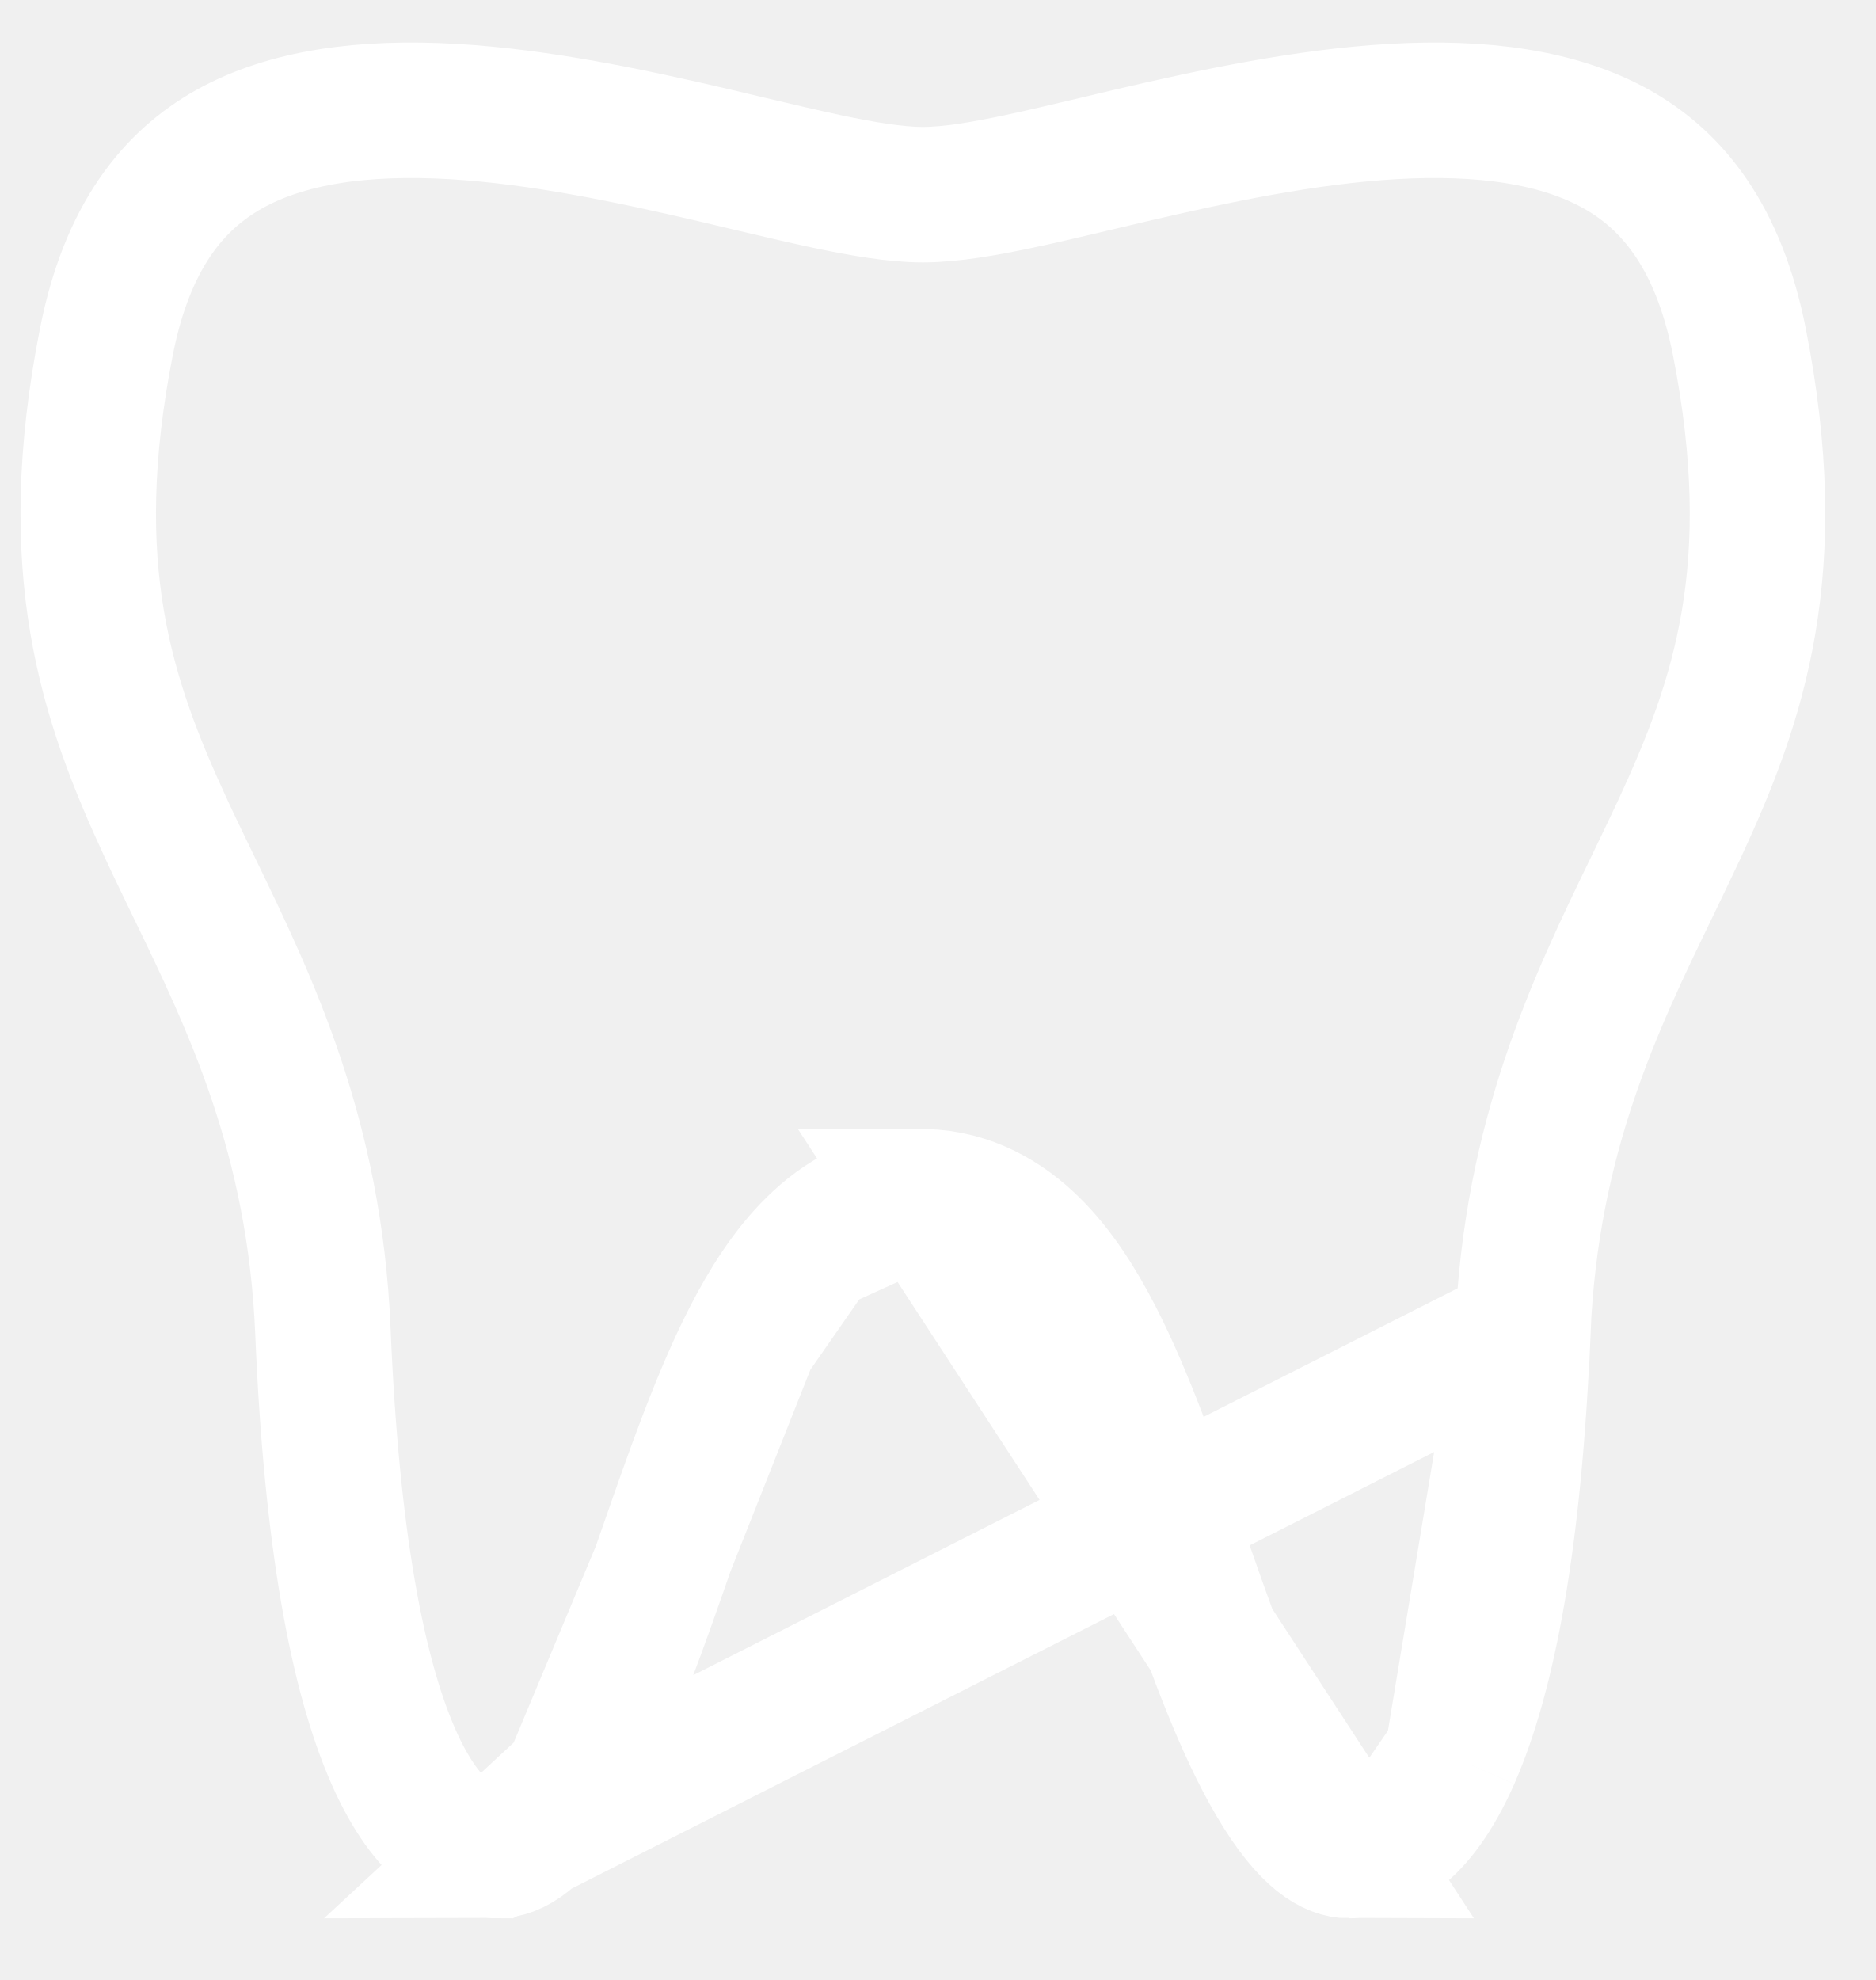
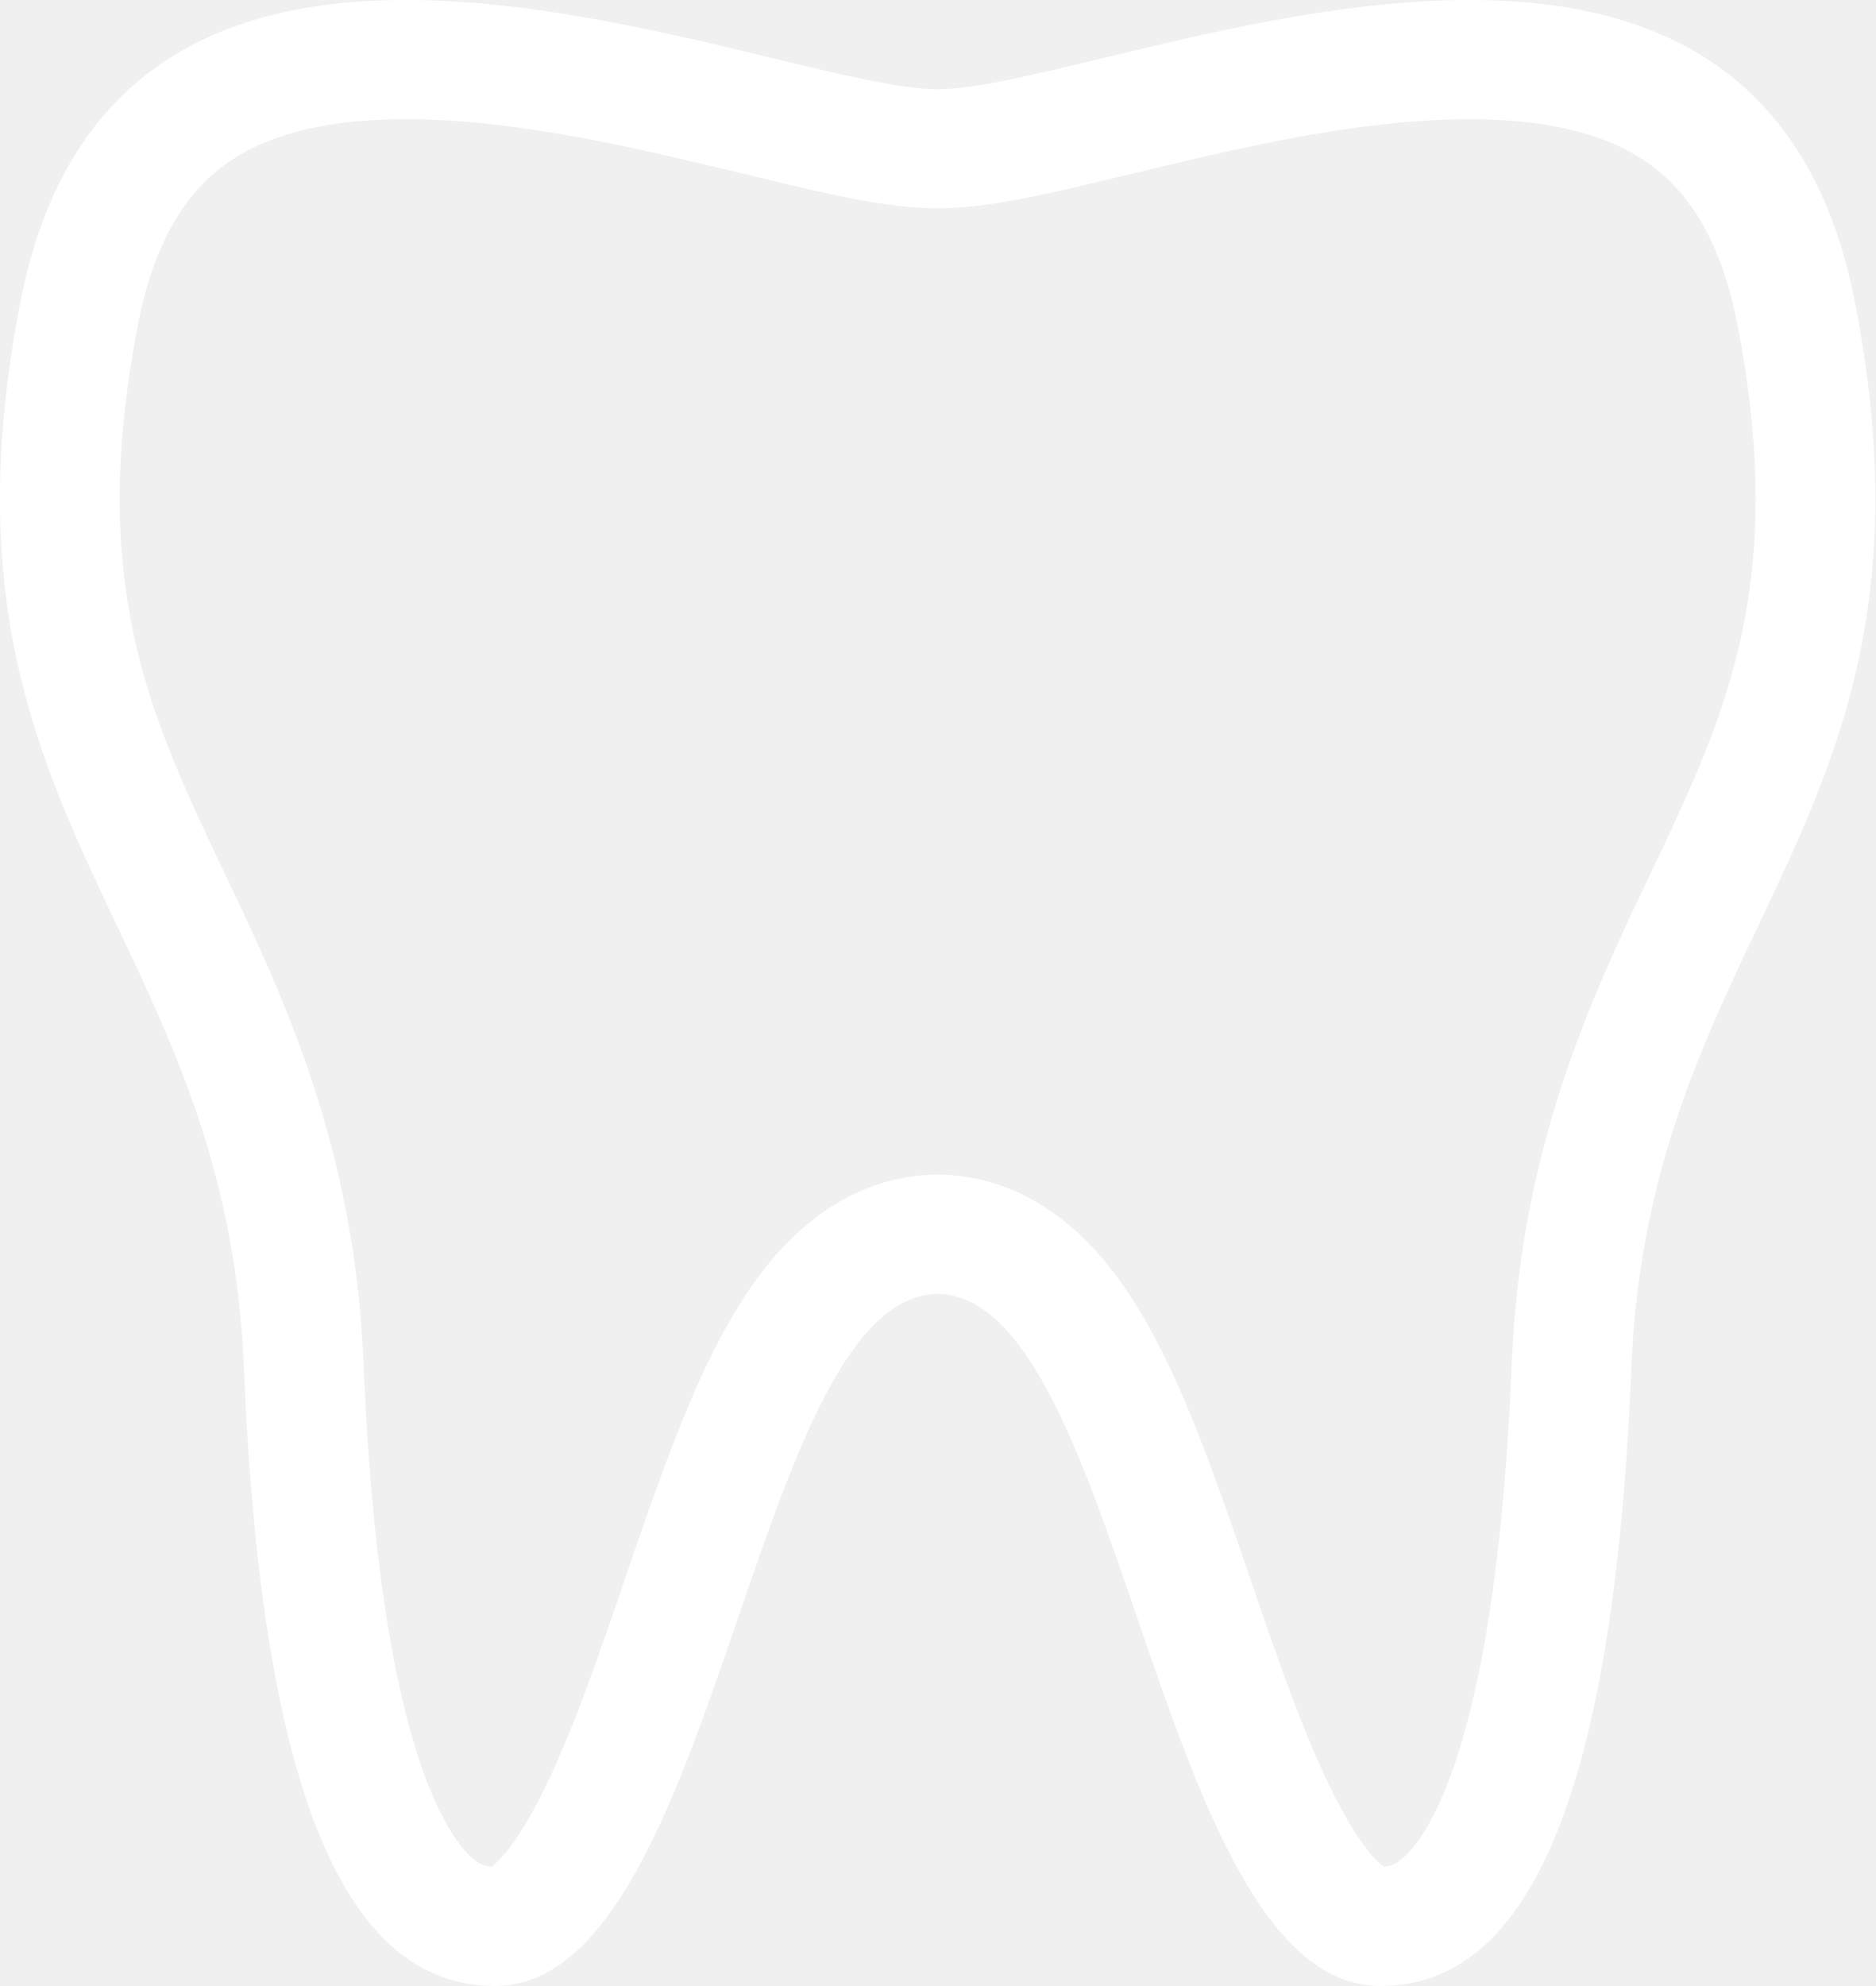
- <svg xmlns="http://www.w3.org/2000/svg" width="18" height="19" viewBox="0 0 18 19" fill="none">
-   <path d="M8.857 11.484L8.872 11.484C9.302 11.494 9.644 11.7 9.9 11.951C10.149 12.195 10.347 12.511 10.513 12.834C10.81 13.412 11.068 14.151 11.311 14.848C11.337 14.923 11.363 14.997 11.389 15.071C11.666 15.864 11.931 16.582 12.239 17.103C12.562 17.652 12.8 17.758 12.946 17.758L8.857 11.484ZM8.857 11.484L8.842 11.484M8.857 11.484L8.842 11.484M8.842 11.484C8.413 11.494 8.07 11.7 7.815 11.951M8.842 11.484L7.815 11.951M14.615 12.774L14.615 12.774C14.693 10.904 15.312 9.628 15.857 8.503C15.947 8.316 16.035 8.134 16.119 7.954C16.692 6.717 17.122 5.458 16.693 3.28C16.492 2.263 16.044 1.729 15.517 1.433C14.957 1.119 14.218 1.021 13.368 1.07C12.526 1.119 11.65 1.306 10.857 1.491C10.751 1.516 10.646 1.541 10.541 1.566C10.266 1.631 10.001 1.694 9.765 1.744C9.45 1.81 9.127 1.868 8.857 1.868C8.588 1.868 8.264 1.81 7.949 1.744C7.713 1.694 7.448 1.631 7.172 1.566C7.068 1.541 6.963 1.516 6.857 1.491C6.064 1.306 5.188 1.119 4.345 1.07C3.496 1.021 2.757 1.119 2.197 1.433C1.67 1.729 1.221 2.263 1.021 3.28L1.021 3.28C0.592 5.458 1.022 6.717 1.595 7.954C1.678 8.134 1.767 8.316 1.857 8.503C2.402 9.628 3.02 10.904 3.099 12.773L3.099 12.774C3.182 14.771 3.431 16.073 3.776 16.857C3.946 17.242 4.123 17.465 4.281 17.59C4.428 17.706 4.583 17.758 4.768 17.758L14.615 12.774ZM14.615 12.774C14.532 14.771 14.283 16.073 13.938 16.857M14.615 12.774L13.938 16.857M13.938 16.857C13.768 17.242 13.591 17.465 13.433 17.59M13.938 16.857L13.433 17.59M13.433 17.59C13.286 17.706 13.132 17.758 12.946 17.758L13.433 17.59ZM7.815 11.951C7.566 12.195 7.367 12.511 7.201 12.834M7.815 11.951L7.201 12.834M7.201 12.834C6.904 13.412 6.646 14.151 6.403 14.848M7.201 12.834L6.403 14.848M6.403 14.848C6.377 14.923 6.351 14.997 6.325 15.071M6.403 14.848L6.325 15.071M6.325 15.071C6.048 15.864 5.782 16.582 5.475 17.103M6.325 15.071L5.475 17.103M5.475 17.103C5.151 17.652 4.914 17.758 4.768 17.758L5.475 17.103Z" stroke="white" stroke-width="1.3" />
+ <svg xmlns="http://www.w3.org/2000/svg" width="17" height="18" viewBox="0 0 17 18" fill="none">
+   <path fill-rule="evenodd" clip-rule="evenodd" d="M8.5 10.645L8.525 10.646C9.103 10.659 9.544 10.943 9.846 11.245C10.137 11.536 10.357 11.899 10.528 12.238C10.833 12.844 11.096 13.612 11.332 14.303C11.358 14.379 11.384 14.454 11.409 14.528C11.684 15.328 11.932 16.007 12.21 16.486C12.39 16.797 12.506 16.893 12.546 16.919C12.606 16.914 12.65 16.896 12.704 16.853C12.786 16.787 12.924 16.63 13.074 16.284C13.381 15.573 13.624 14.332 13.705 12.348L13.705 12.348C13.785 10.388 14.431 9.034 14.967 7.908C15.055 7.724 15.139 7.547 15.218 7.373C15.757 6.19 16.152 5.02 15.752 2.95C15.574 2.031 15.195 1.616 14.808 1.394C14.369 1.143 13.748 1.045 12.955 1.091C12.172 1.137 11.347 1.315 10.57 1.501C10.47 1.524 10.369 1.549 10.268 1.573C9.995 1.639 9.726 1.704 9.489 1.755C9.179 1.822 8.819 1.889 8.5 1.889C8.181 1.889 7.821 1.822 7.511 1.755C7.274 1.704 7.005 1.639 6.732 1.573C6.631 1.549 6.53 1.524 6.43 1.501C5.653 1.315 4.828 1.137 4.045 1.091C3.252 1.045 2.631 1.143 2.192 1.394C1.805 1.616 1.426 2.031 1.249 2.95L1.249 2.95C0.848 5.02 1.243 6.19 1.782 7.373C1.861 7.547 1.945 7.724 2.033 7.908C2.569 9.034 3.214 10.389 3.295 12.348L3.295 12.348C3.376 14.332 3.619 15.573 3.926 16.284C4.076 16.63 4.214 16.787 4.296 16.853C4.35 16.896 4.394 16.914 4.454 16.919C4.494 16.893 4.61 16.797 4.79 16.486C5.068 16.007 5.316 15.328 5.591 14.528C5.616 14.454 5.642 14.379 5.668 14.303C5.904 13.612 6.167 12.844 6.472 12.238C6.644 11.899 6.863 11.536 7.155 11.245C7.456 10.943 7.897 10.659 8.475 10.646L8.5 10.645ZM4.438 16.927C4.438 16.927 4.44 16.926 4.443 16.925C4.44 16.927 4.438 16.927 4.438 16.927ZM4.486 18C3.203 18 2.376 16.431 2.211 12.393C2.14 10.666 1.593 9.513 1.061 8.391C0.348 6.888 -0.338 5.44 0.183 2.746C0.897 -0.948 4.671 -0.036 7.002 0.527C7.64 0.681 8.171 0.809 8.5 0.809C8.829 0.809 9.36 0.681 9.998 0.527C12.329 -0.036 16.102 -0.948 16.817 2.746C17.338 5.44 16.652 6.888 15.939 8.391C15.407 9.513 14.86 10.666 14.789 12.393C14.624 16.431 13.797 18 12.514 18C11.453 18 10.868 16.293 10.308 14.659C9.798 13.171 9.309 11.744 8.5 11.726C7.691 11.744 7.202 13.171 6.692 14.66C6.132 16.293 5.547 18 4.486 18ZM12.557 16.925C12.56 16.926 12.562 16.927 12.562 16.927C12.562 16.927 12.56 16.927 12.557 16.925Z" fill="white" />
</svg>
